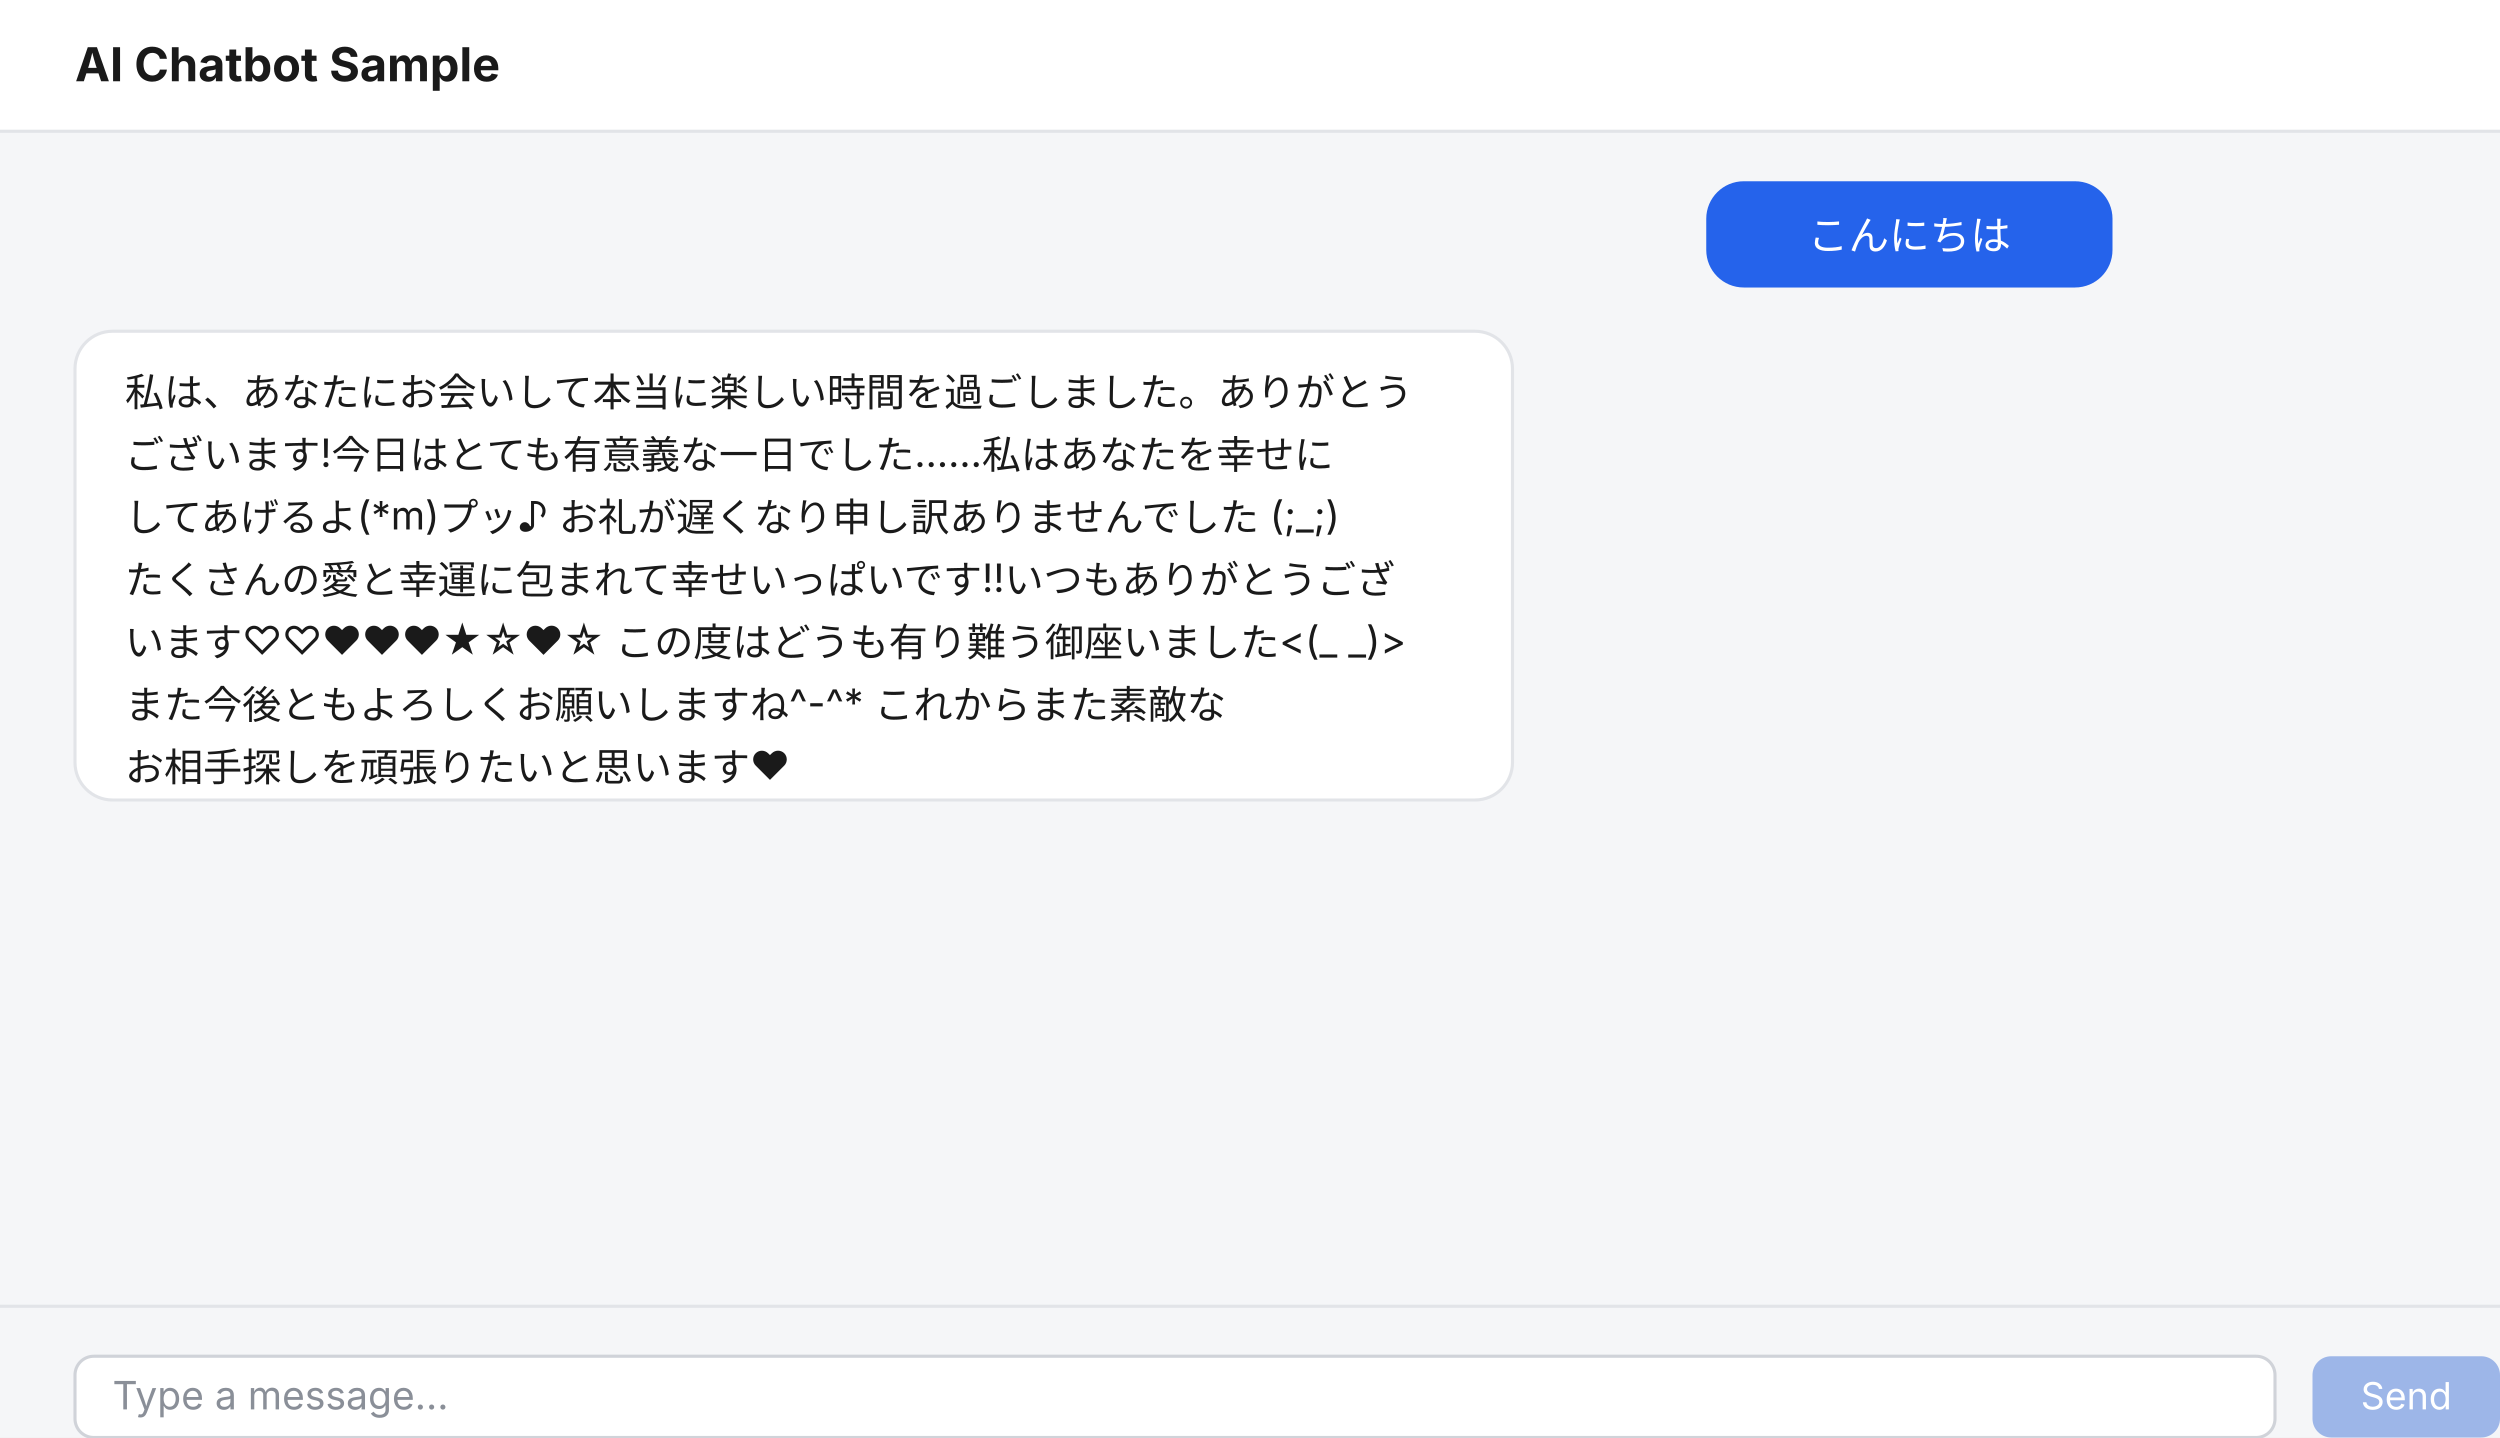
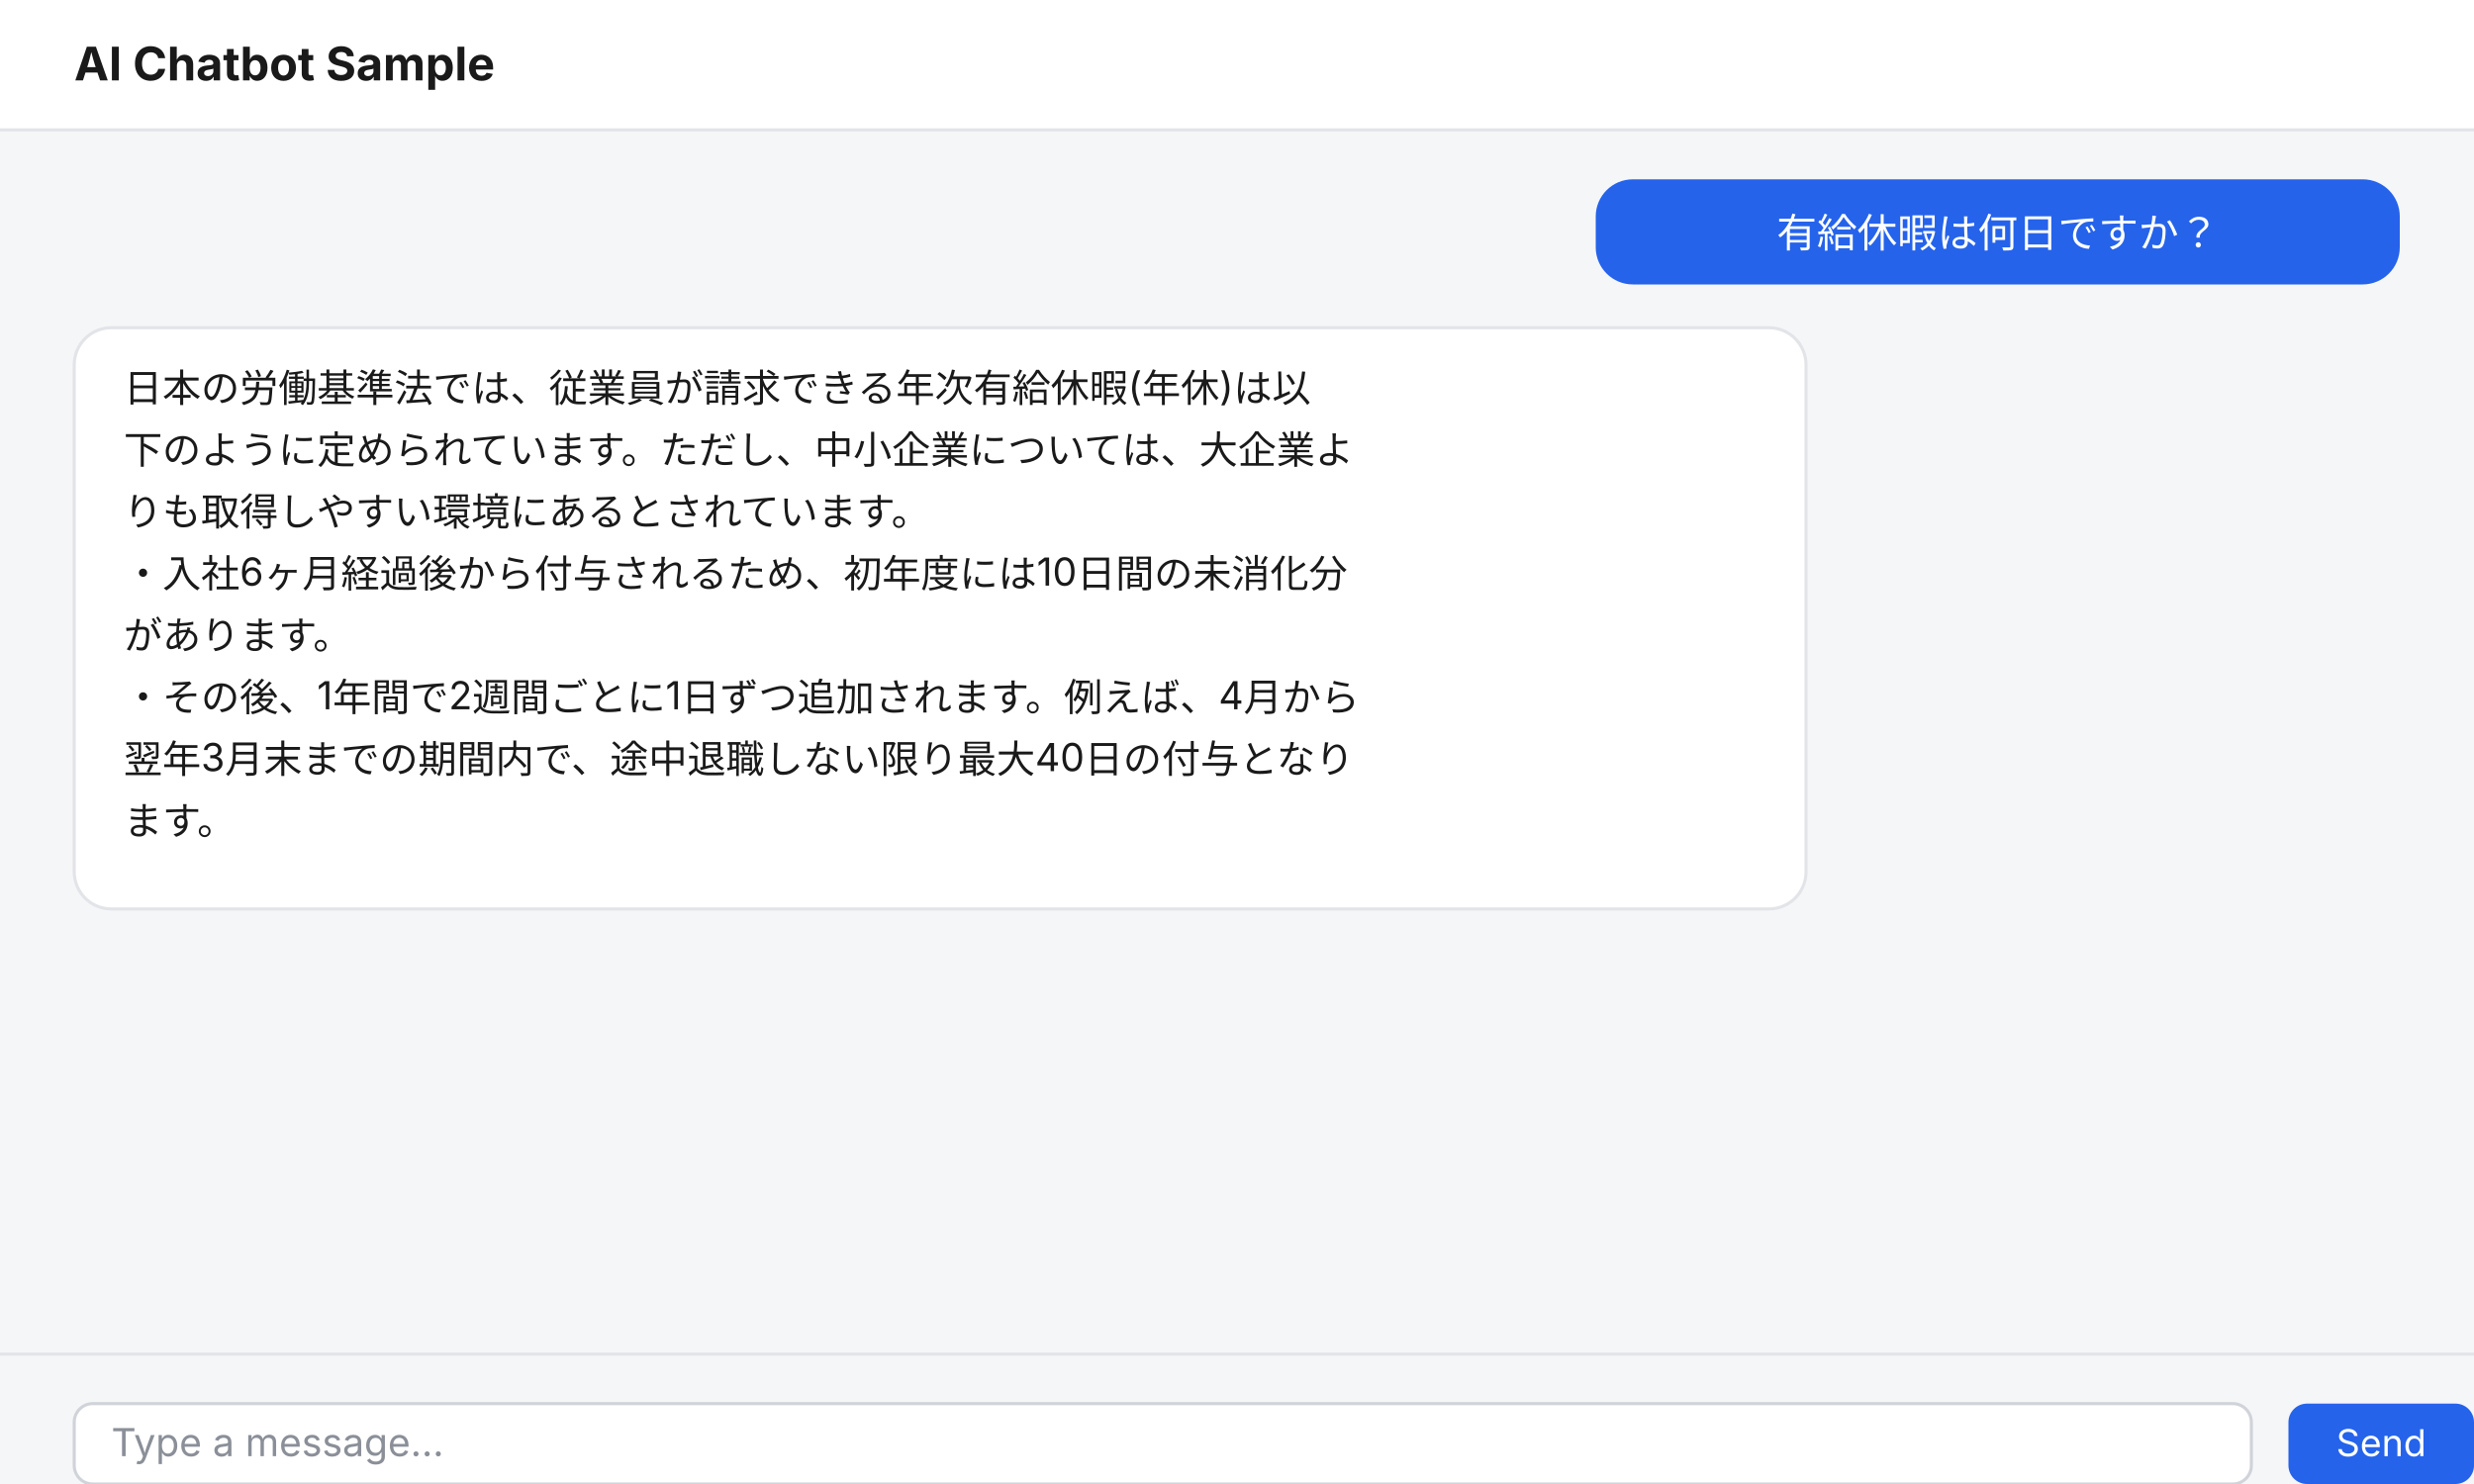
- <svg xmlns="http://www.w3.org/2000/svg" viewBox="0 0 800 460" font-family="-apple-system, BlinkMacSystemFont, 'Hiragino Kaku Gothic ProN', 'Yu Gothic', sans-serif">
-   <rect width="800" height="460" fill="#f5f6f8" />
+ <svg xmlns="http://www.w3.org/2000/svg" viewBox="0 0 800 480" font-family="-apple-system, BlinkMacSystemFont, 'Hiragino Kaku Gothic ProN', 'Yu Gothic', sans-serif">
+   <rect width="800" height="480" fill="#f5f6f8" />
  <rect x="0" y="0" width="800" height="42" fill="#ffffff" />
  <line x1="0" y1="42" x2="800" y2="42" stroke="#e2e4e8" stroke-width="1" />
  <text x="24" y="26" font-size="15" font-weight="700" fill="#1a1a1a">AI Chatbot Sample</text>
-   <rect x="546" y="58" width="130" height="34" rx="12" fill="#2563eb" />
-   <text x="611" y="80" font-size="13" fill="#ffffff" text-anchor="middle">こんにちは</text>
-   <rect x="24" y="106" width="460" height="150" rx="12" fill="#ffffff" stroke="#e2e4e8" stroke-width="1" />
+   <rect x="516" y="58" width="260" height="34" rx="12" fill="#2563eb" />
+   <text x="646" y="80" font-size="13" fill="#ffffff" text-anchor="middle">有給休暇は何日ですか？</text>
+   <rect x="24" y="106" width="560" height="188" rx="12" fill="#ffffff" stroke="#e2e4e8" stroke-width="1" />
  <text x="40" y="130" font-size="12.5" fill="#1a1a1a">
-     <tspan x="40" dy="0">私は、あなたにお会いして本当に楽しい時間を過ごしました。ありがとう</tspan>
-     <tspan x="40" dy="20">ございます!今日はとても有意義な一日でした……私はあなたを幸せに</tspan>
-     <tspan x="40" dy="20">してあげるよ(*m)プッ♪ お礼が遅くなり申し訳ありませんでした (;_;)</tspan>
-     <tspan x="40" dy="20">たくさんの愛と幸運に包まれて幸せいっぱいです!!いつもありがとうござ</tspan>
-     <tspan x="40" dy="20">います♡♡♥♥♥★☆♥☆ この度はどうも有り難う御座いました&lt;(_ _)&gt;</tspan>
-     <tspan x="40" dy="20">また今後ともよろしくお願いしますね^-^* これからまた素敵な</tspan>
-     <tspan x="40" dy="20">お相手探しを頑張りたいと思います♥</tspan>
+     <tspan x="40" dy="0">日本の労働基準法では、従業員が請求できる年次有給休暇(年休)は以</tspan>
+     <tspan x="40" dy="20">下のように定められています。ただし、中小企業については、大企業よ</tspan>
+     <tspan x="40" dy="20">りも取得しやすい環境にあるとされています。</tspan>
+     <tspan x="40" dy="20">・入社6ヶ月経過後から付与されるため、初年度には10日間の未消化分</tspan>
+     <tspan x="40" dy="20">があります。</tspan>
+     <tspan x="40" dy="20">・その後、1年間で2週間ごとに1日ずつ追加されます。例えば、4月から</tspan>
+     <tspan x="40" dy="20">翌年3月末までの期間内で、途中退職しない限り最大40日の付与となり</tspan>
+     <tspan x="40" dy="20">ます。</tspan>
  </text>
-   <line x1="0" y1="418" x2="800" y2="418" stroke="#e2e4e8" stroke-width="1" />
-   <rect x="24" y="434" width="704" height="26" rx="6" fill="#ffffff" stroke="#d0d3d9" stroke-width="1" />
-   <text x="36" y="451" font-size="12.5" fill="#8a8f98">Type a message...</text>
-   <rect x="740" y="434" width="60" height="26" rx="6" fill="#9db6e8" />
-   <text x="770" y="451" font-size="12" fill="#ffffff" text-anchor="middle">Send</text>
+   <line x1="0" y1="438" x2="800" y2="438" stroke="#e2e4e8" stroke-width="1" />
+   <rect x="24" y="454" width="704" height="26" rx="6" fill="#ffffff" stroke="#d0d3d9" stroke-width="1" />
+   <text x="36" y="471" font-size="12.5" fill="#8a8f98">Type a message...</text>
+   <rect x="740" y="454" width="60" height="26" rx="6" fill="#2563eb" />
+   <text x="770" y="471" font-size="12" fill="#ffffff" text-anchor="middle">Send</text>
</svg>
